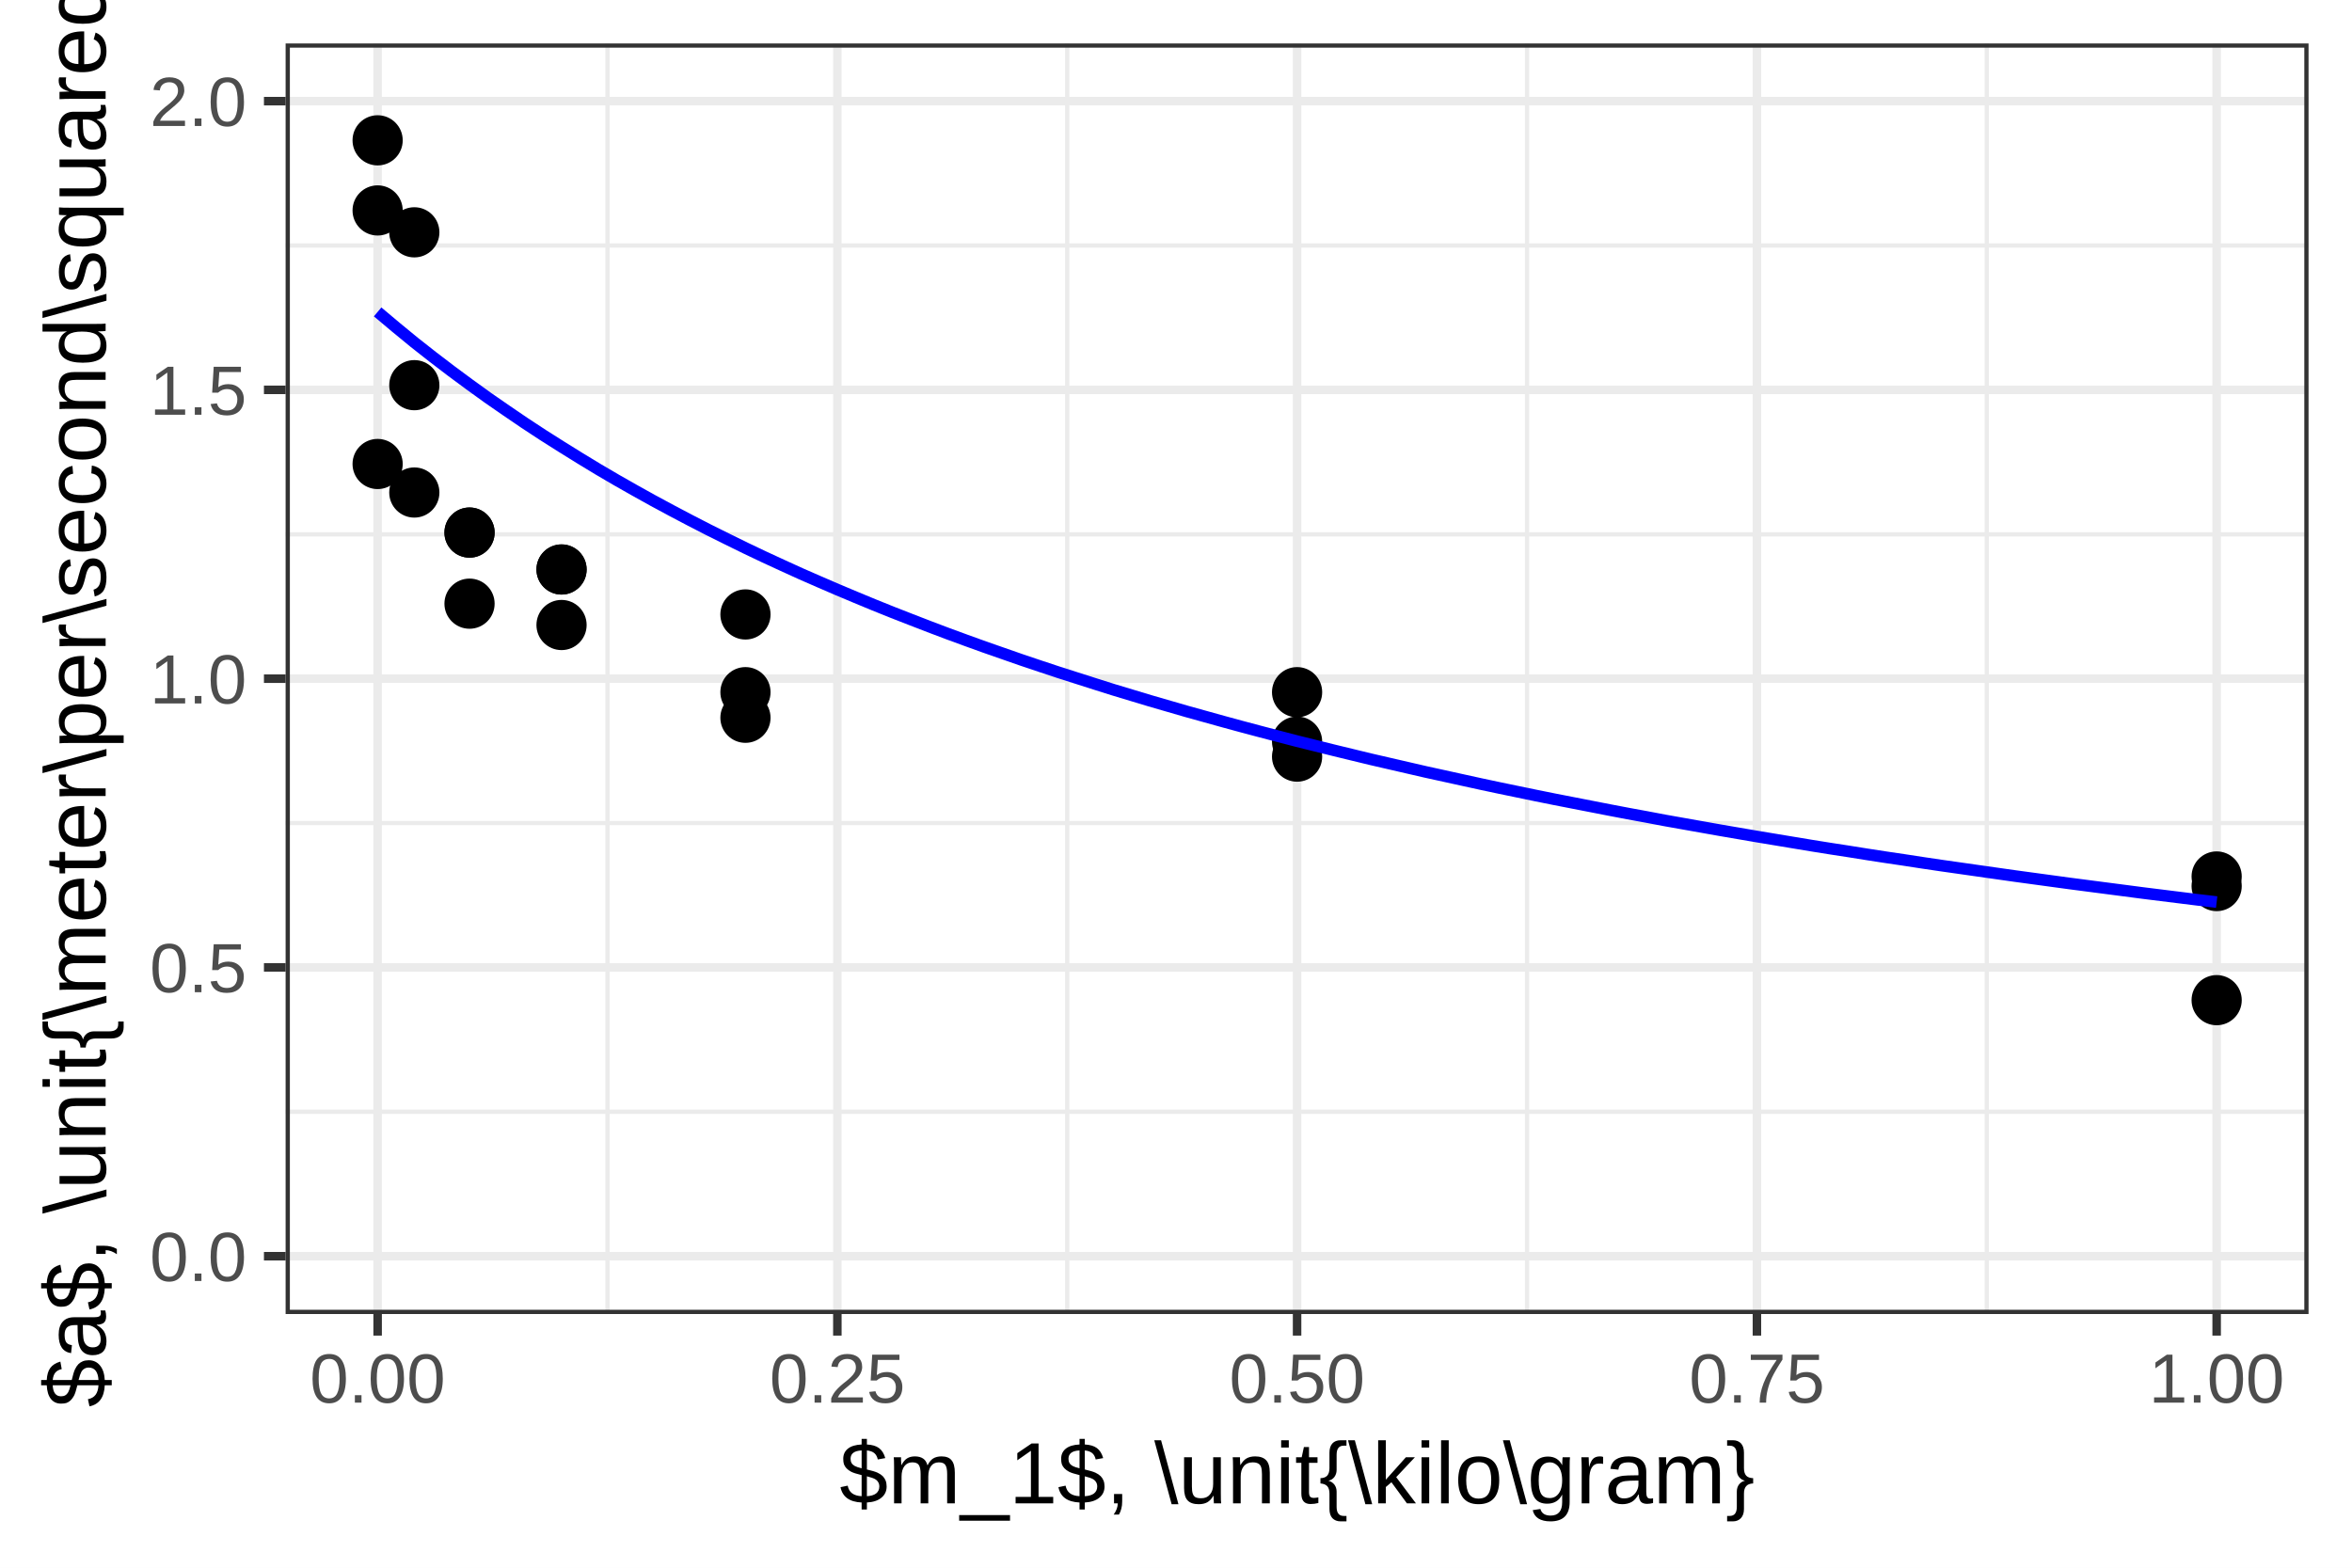
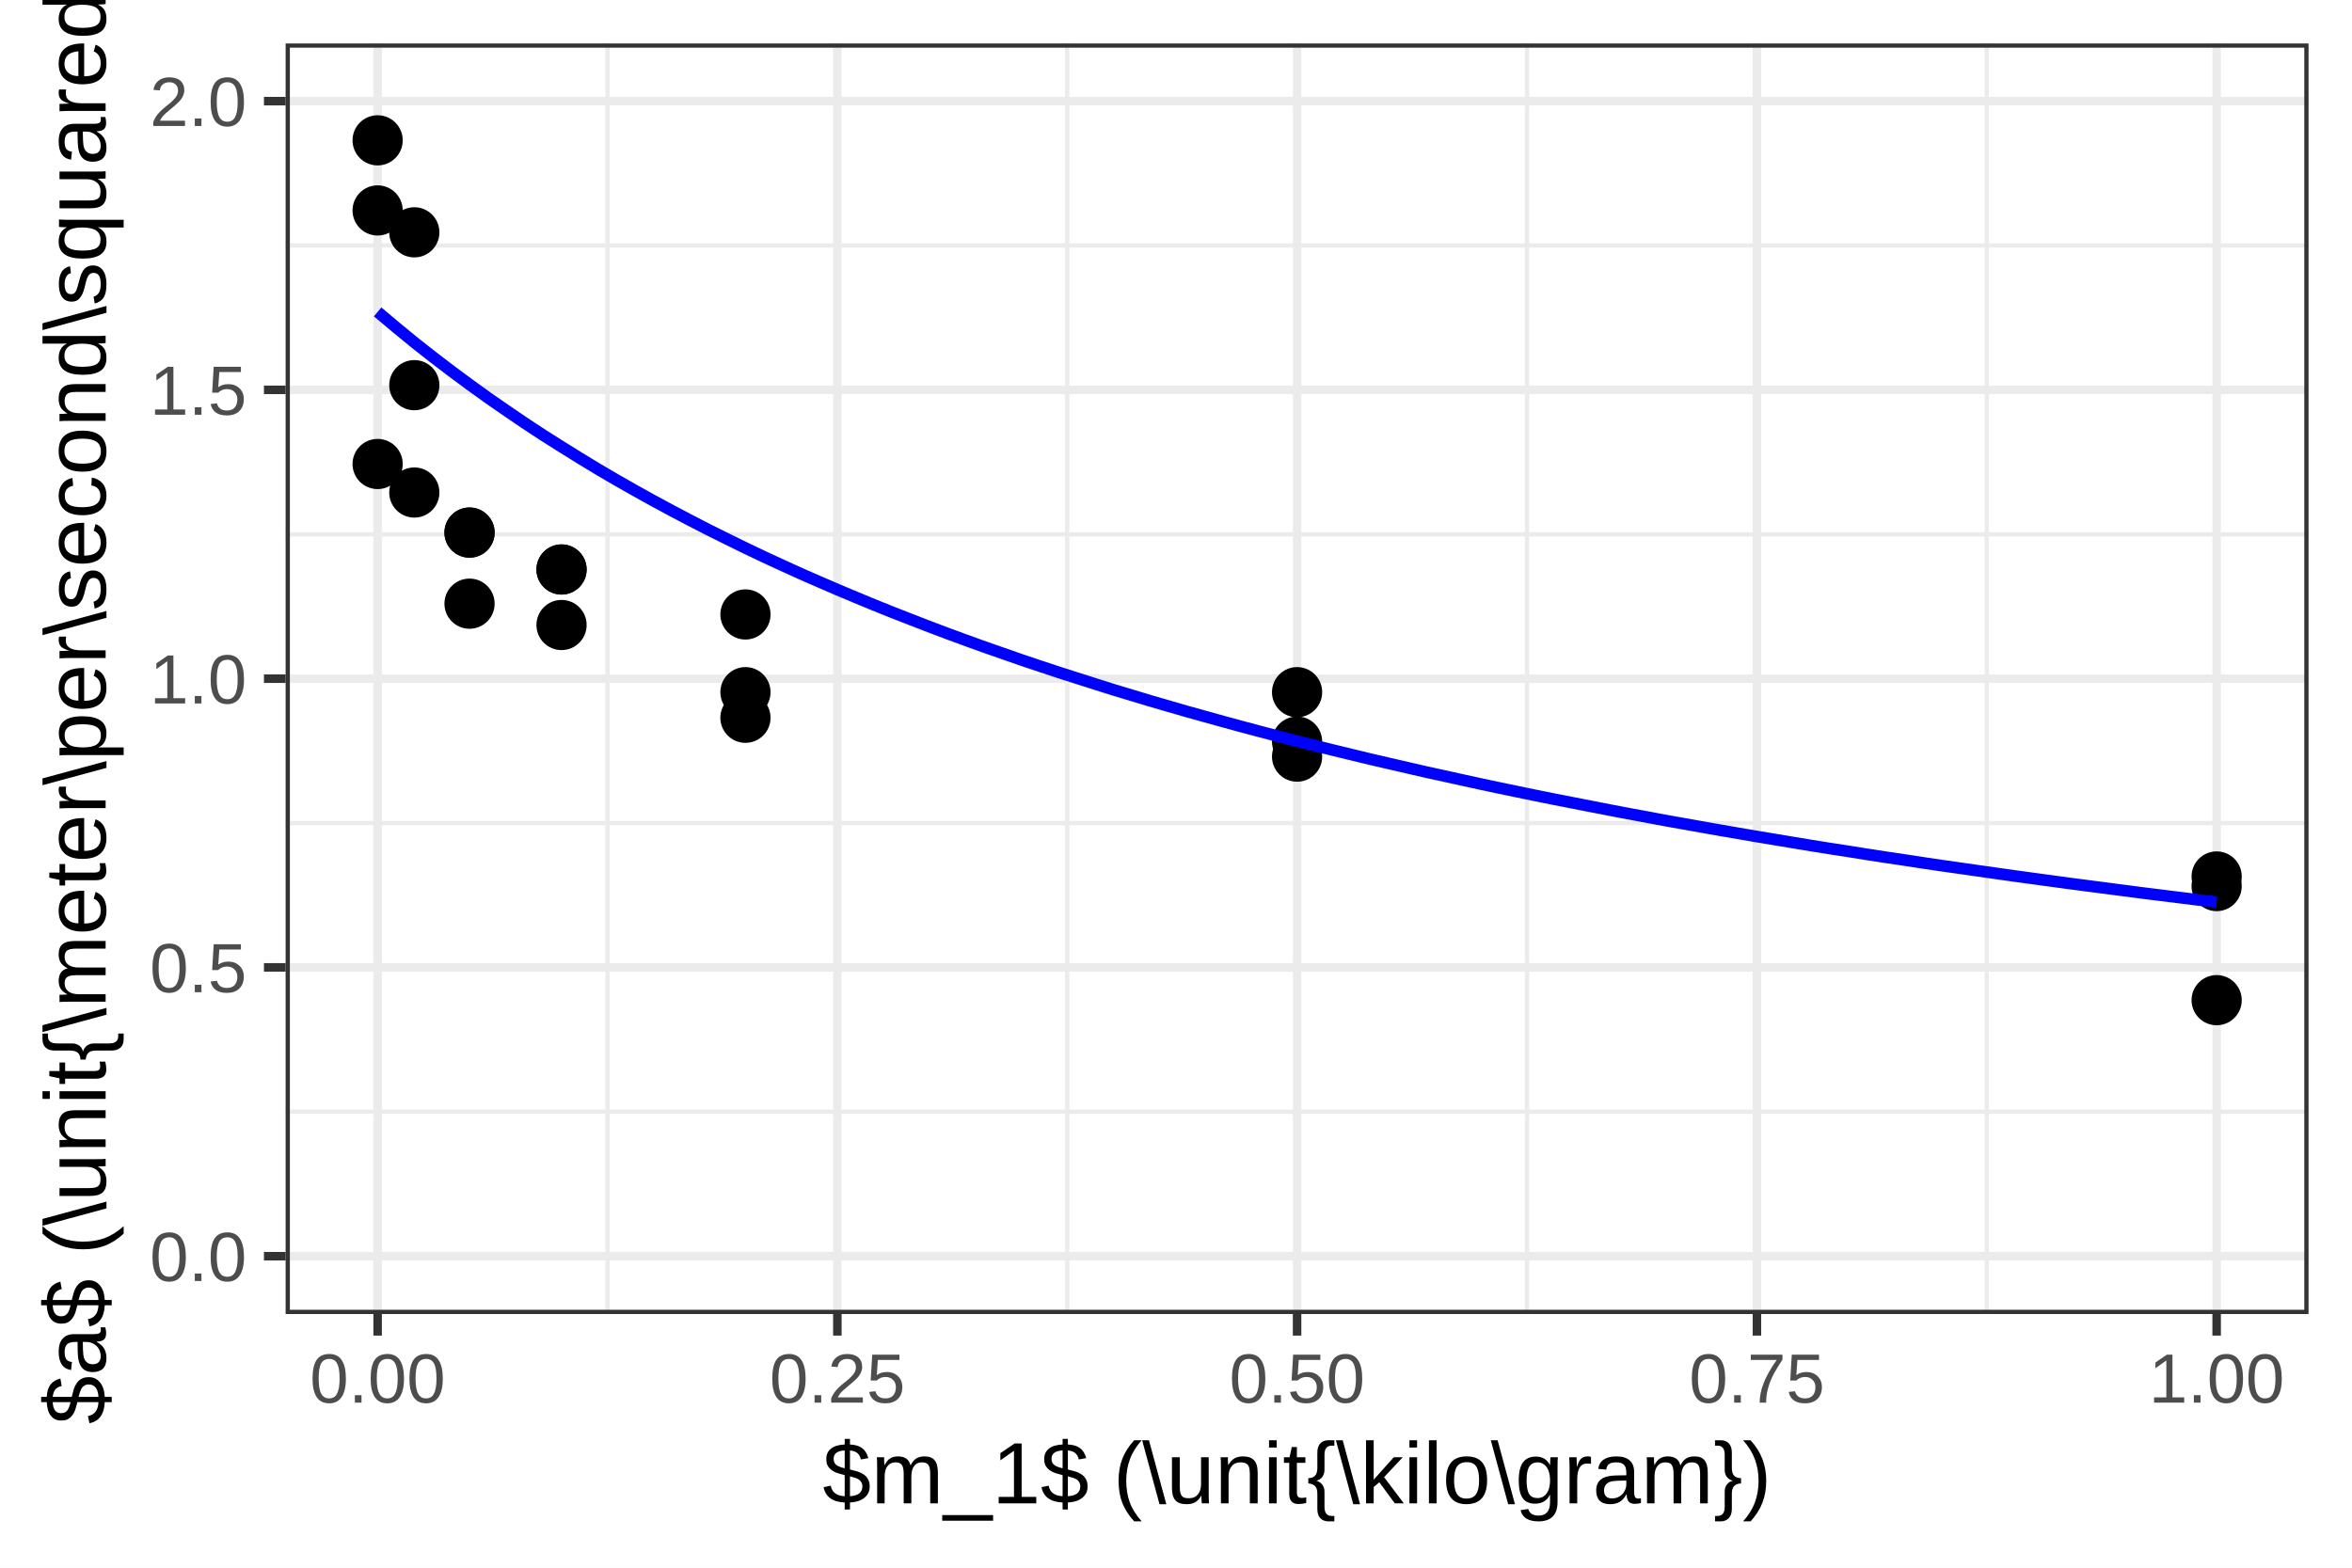
<svg xmlns="http://www.w3.org/2000/svg" class="svglite" width="216.00pt" height="144.00pt" viewBox="0 0 216.00 144.00">
  <defs>
    <style type="text/css">
    .svglite line, .svglite polyline, .svglite polygon, .svglite path, .svglite rect, .svglite circle {
      fill: none;
      stroke: #000000;
      stroke-linecap: round;
      stroke-linejoin: round;
      stroke-miterlimit: 10.00;
    }
    .svglite text {
      white-space: pre;
    }
  </style>
  </defs>
  <rect width="100%" height="100%" style="stroke: none; fill: #FFFFFF;" />
  <defs>
    <clipPath id="cpMC4wMHwyMTYuMDB8MC4wMHwxNDQuMDA=">
      <rect x="0.00" y="0.00" width="216.00" height="144.00" />
    </clipPath>
  </defs>
  <g clip-path="url(#cpMC4wMHwyMTYuMDB8MC4wMHwxNDQuMDA=)">
    <rect x="0.00" y="0.00" width="216.00" height="144.00" style="stroke-width: 0.78; stroke: #FFFFFF; fill: #FFFFFF;" />
  </g>
  <defs>
    <clipPath id="cpMjYuMjN8MjEyLjAxfDMuOTl8MTIwLjY5">
      <rect x="26.23" y="3.99" width="185.78" height="116.71" />
    </clipPath>
  </defs>
  <g clip-path="url(#cpMjYuMjN8MjEyLjAxfDMuOTl8MTIwLjY5)">
    <rect x="26.23" y="3.99" width="185.78" height="116.71" style="stroke-width: 0.78; stroke: none; fill: #FFFFFF;" />
    <polyline points="26.23,102.12 212.01,102.12 " style="stroke-width: 0.39; stroke: #EBEBEB; stroke-linecap: butt;" />
    <polyline points="26.23,75.60 212.01,75.60 " style="stroke-width: 0.39; stroke: #EBEBEB; stroke-linecap: butt;" />
    <polyline points="26.23,49.08 212.01,49.08 " style="stroke-width: 0.39; stroke: #EBEBEB; stroke-linecap: butt;" />
    <polyline points="26.23,22.55 212.01,22.55 " style="stroke-width: 0.39; stroke: #EBEBEB; stroke-linecap: butt;" />
    <polyline points="55.79,120.69 55.79,3.99 " style="stroke-width: 0.39; stroke: #EBEBEB; stroke-linecap: butt;" />
    <polyline points="98.01,120.69 98.01,3.99 " style="stroke-width: 0.39; stroke: #EBEBEB; stroke-linecap: butt;" />
    <polyline points="140.24,120.69 140.24,3.99 " style="stroke-width: 0.39; stroke: #EBEBEB; stroke-linecap: butt;" />
    <polyline points="182.46,120.69 182.46,3.99 " style="stroke-width: 0.39; stroke: #EBEBEB; stroke-linecap: butt;" />
    <polyline points="26.23,115.39 212.01,115.39 " style="stroke-width: 0.78; stroke: #EBEBEB; stroke-linecap: butt;" />
    <polyline points="26.23,88.86 212.01,88.86 " style="stroke-width: 0.78; stroke: #EBEBEB; stroke-linecap: butt;" />
    <polyline points="26.23,62.34 212.01,62.34 " style="stroke-width: 0.78; stroke: #EBEBEB; stroke-linecap: butt;" />
    <polyline points="26.23,35.81 212.01,35.81 " style="stroke-width: 0.78; stroke: #EBEBEB; stroke-linecap: butt;" />
    <polyline points="26.23,9.29 212.01,9.29 " style="stroke-width: 0.78; stroke: #EBEBEB; stroke-linecap: butt;" />
    <polyline points="34.68,120.69 34.68,3.99 " style="stroke-width: 0.78; stroke: #EBEBEB; stroke-linecap: butt;" />
    <polyline points="76.90,120.69 76.90,3.99 " style="stroke-width: 0.78; stroke: #EBEBEB; stroke-linecap: butt;" />
    <polyline points="119.12,120.69 119.12,3.99 " style="stroke-width: 0.78; stroke: #EBEBEB; stroke-linecap: butt;" />
    <polyline points="161.35,120.69 161.35,3.99 " style="stroke-width: 0.78; stroke: #EBEBEB; stroke-linecap: butt;" />
    <polyline points="203.57,120.69 203.57,3.99 " style="stroke-width: 0.78; stroke: #EBEBEB; stroke-linecap: butt;" />
    <circle cx="34.68" cy="42.62" r="1.95" style="stroke-width: 0.71; fill: #000000;" />
    <circle cx="34.68" cy="12.89" r="1.95" style="stroke-width: 0.71; fill: #000000;" />
    <circle cx="34.68" cy="19.33" r="1.95" style="stroke-width: 0.71; fill: #000000;" />
    <circle cx="38.05" cy="45.24" r="1.95" style="stroke-width: 0.71; fill: #000000;" />
    <circle cx="38.05" cy="21.34" r="1.95" style="stroke-width: 0.71; fill: #000000;" />
    <circle cx="38.05" cy="35.38" r="1.95" style="stroke-width: 0.71; fill: #000000;" />
    <circle cx="43.12" cy="48.92" r="1.95" style="stroke-width: 0.71; fill: #000000;" />
    <circle cx="43.12" cy="48.92" r="1.95" style="stroke-width: 0.71; fill: #000000;" />
    <circle cx="43.12" cy="55.45" r="1.95" style="stroke-width: 0.71; fill: #000000;" />
    <circle cx="51.57" cy="57.41" r="1.95" style="stroke-width: 0.71; fill: #000000;" />
    <circle cx="51.57" cy="52.31" r="1.95" style="stroke-width: 0.71; fill: #000000;" />
    <circle cx="51.57" cy="52.31" r="1.95" style="stroke-width: 0.71; fill: #000000;" />
    <circle cx="68.46" cy="63.58" r="1.95" style="stroke-width: 0.71; fill: #000000;" />
    <circle cx="68.46" cy="65.93" r="1.95" style="stroke-width: 0.71; fill: #000000;" />
    <circle cx="68.46" cy="56.44" r="1.95" style="stroke-width: 0.71; fill: #000000;" />
    <circle cx="119.12" cy="69.50" r="1.95" style="stroke-width: 0.71; fill: #000000;" />
    <circle cx="119.12" cy="68.12" r="1.95" style="stroke-width: 0.71; fill: #000000;" />
    <circle cx="119.12" cy="63.58" r="1.95" style="stroke-width: 0.71; fill: #000000;" />
    <circle cx="203.57" cy="91.87" r="1.95" style="stroke-width: 0.71; fill: #000000;" />
    <circle cx="203.57" cy="81.39" r="1.95" style="stroke-width: 0.71; fill: #000000;" />
    <circle cx="203.57" cy="80.51" r="1.95" style="stroke-width: 0.71; fill: #000000;" />
    <polyline points="34.68,28.65 36.37,30.07 38.05,31.45 39.74,32.78 41.43,34.07 43.12,35.32 44.81,36.54 46.50,37.71 48.19,38.86 49.88,39.97 51.57,41.04 53.26,42.09 54.94,43.11 56.63,44.10 58.32,45.06 60.01,46.00 61.70,46.91 63.39,47.80 65.08,48.67 66.77,49.51 68.46,50.34 70.14,51.14 71.83,51.92 73.52,52.69 75.21,53.43 76.90,54.16 78.59,54.87 80.28,55.57 81.97,56.25 83.66,56.91 85.34,57.56 87.03,58.20 88.72,58.82 90.41,59.43 92.10,60.02 93.79,60.61 95.48,61.18 97.17,61.74 98.86,62.28 100.55,62.82 102.23,63.35 103.92,63.86 105.61,64.37 107.30,64.86 108.99,65.35 110.68,65.82 112.37,66.29 114.06,66.75 115.75,67.20 117.43,67.64 119.12,68.08 120.81,68.50 122.50,68.92 124.19,69.33 125.88,69.74 127.57,70.13 129.26,70.52 130.95,70.91 132.64,71.28 134.32,71.65 136.01,72.02 137.70,72.38 139.39,72.73 141.08,73.08 142.77,73.42 144.46,73.75 146.15,74.08 147.84,74.41 149.52,74.73 151.21,75.04 152.90,75.36 154.59,75.66 156.28,75.96 157.97,76.26 159.66,76.55 161.35,76.84 163.04,77.12 164.72,77.40 166.41,77.68 168.10,77.95 169.79,78.21 171.48,78.48 173.17,78.74 174.86,78.99 176.55,79.25 178.24,79.50 179.93,79.74 181.61,79.98 183.30,80.22 184.99,80.46 186.68,80.69 188.37,80.92 190.06,81.15 191.75,81.37 193.44,81.59 195.13,81.81 196.81,82.03 198.50,82.24 200.19,82.45 201.88,82.66 203.57,82.86 " style="stroke-width: 1.07; stroke: #0000FF; stroke-linecap: butt;" />
    <rect x="26.23" y="3.99" width="185.78" height="116.71" style="stroke-width: 0.78; stroke: #333333;" />
  </g>
  <g clip-path="url(#cpMC4wMHwyMTYuMDB8MC4wMHwxNDQuMDA=)">
    <text x="22.65" y="117.67" text-anchor="end" style="font-size: 6.40px;fill: #4D4D4D; font-family: &quot;Arial&quot;;" textLength="9.03px" lengthAdjust="spacingAndGlyphs">0.0</text>
    <text x="22.65" y="91.14" text-anchor="end" style="font-size: 6.40px;fill: #4D4D4D; font-family: &quot;Arial&quot;;" textLength="9.03px" lengthAdjust="spacingAndGlyphs">0.5</text>
    <text x="22.65" y="64.62" text-anchor="end" style="font-size: 6.40px;fill: #4D4D4D; font-family: &quot;Arial&quot;;" textLength="9.03px" lengthAdjust="spacingAndGlyphs">1.0</text>
    <text x="22.65" y="38.10" text-anchor="end" style="font-size: 6.40px;fill: #4D4D4D; font-family: &quot;Arial&quot;;" textLength="9.03px" lengthAdjust="spacingAndGlyphs">1.5</text>
    <text x="22.65" y="11.57" text-anchor="end" style="font-size: 6.40px;fill: #4D4D4D; font-family: &quot;Arial&quot;;" textLength="9.03px" lengthAdjust="spacingAndGlyphs">2.0</text>
    <polyline points="24.24,115.39 26.23,115.39 " style="stroke-width: 0.78; stroke: #333333; stroke-linecap: butt;" />
    <polyline points="24.24,88.86 26.23,88.86 " style="stroke-width: 0.78; stroke: #333333; stroke-linecap: butt;" />
    <polyline points="24.24,62.34 26.23,62.34 " style="stroke-width: 0.78; stroke: #333333; stroke-linecap: butt;" />
    <polyline points="24.24,35.81 26.23,35.81 " style="stroke-width: 0.78; stroke: #333333; stroke-linecap: butt;" />
    <polyline points="24.24,9.29 26.23,9.29 " style="stroke-width: 0.78; stroke: #333333; stroke-linecap: butt;" />
    <polyline points="34.68,122.68 34.68,120.69 " style="stroke-width: 0.78; stroke: #333333; stroke-linecap: butt;" />
    <polyline points="76.90,122.68 76.90,120.69 " style="stroke-width: 0.78; stroke: #333333; stroke-linecap: butt;" />
    <polyline points="119.12,122.68 119.12,120.69 " style="stroke-width: 0.78; stroke: #333333; stroke-linecap: butt;" />
    <polyline points="161.35,122.68 161.35,120.69 " style="stroke-width: 0.78; stroke: #333333; stroke-linecap: butt;" />
    <polyline points="203.57,122.68 203.57,120.69 " style="stroke-width: 0.78; stroke: #333333; stroke-linecap: butt;" />
    <text x="34.68" y="128.84" text-anchor="middle" style="font-size: 6.40px;fill: #4D4D4D; font-family: &quot;Arial&quot;;" textLength="12.69px" lengthAdjust="spacingAndGlyphs">0.00</text>
    <text x="76.90" y="128.84" text-anchor="middle" style="font-size: 6.40px;fill: #4D4D4D; font-family: &quot;Arial&quot;;" textLength="12.69px" lengthAdjust="spacingAndGlyphs">0.25</text>
    <text x="119.12" y="128.84" text-anchor="middle" style="font-size: 6.40px;fill: #4D4D4D; font-family: &quot;Arial&quot;;" textLength="12.69px" lengthAdjust="spacingAndGlyphs">0.50</text>
    <text x="161.35" y="128.84" text-anchor="middle" style="font-size: 6.40px;fill: #4D4D4D; font-family: &quot;Arial&quot;;" textLength="12.69px" lengthAdjust="spacingAndGlyphs">0.75</text>
    <text x="203.57" y="128.84" text-anchor="middle" style="font-size: 6.40px;fill: #4D4D4D; font-family: &quot;Arial&quot;;" textLength="12.69px" lengthAdjust="spacingAndGlyphs">1.00</text>
-     <text x="119.12" y="138.09" text-anchor="middle" style="font-size: 8.00px; font-family: &quot;Arial&quot;;" textLength="92.27px" lengthAdjust="spacingAndGlyphs">$m_1$, \unit{\kilo\gram}</text>
-     <text transform="translate(9.70,62.34) rotate(-90)" text-anchor="middle" style="font-size: 8.00px; font-family: &quot;Arial&quot;;" textLength="146.90px" lengthAdjust="spacingAndGlyphs">$a$, \unit{\meter\per\second\squared}</text>
+     <text x="119.12" y="138.09" text-anchor="middle" style="font-size: 8.00px; font-family: &quot;Arial&quot;;" textLength="94.92px" lengthAdjust="spacingAndGlyphs">$m_1$ (\unit{\kilo\gram})</text>
+     <text transform="translate(9.70,62.34) rotate(-90)" text-anchor="middle" style="font-size: 8.00px; font-family: &quot;Arial&quot;;" textLength="149.55px" lengthAdjust="spacingAndGlyphs">$a$ (\unit{\meter\per\second\squared})</text>
  </g>
</svg>
